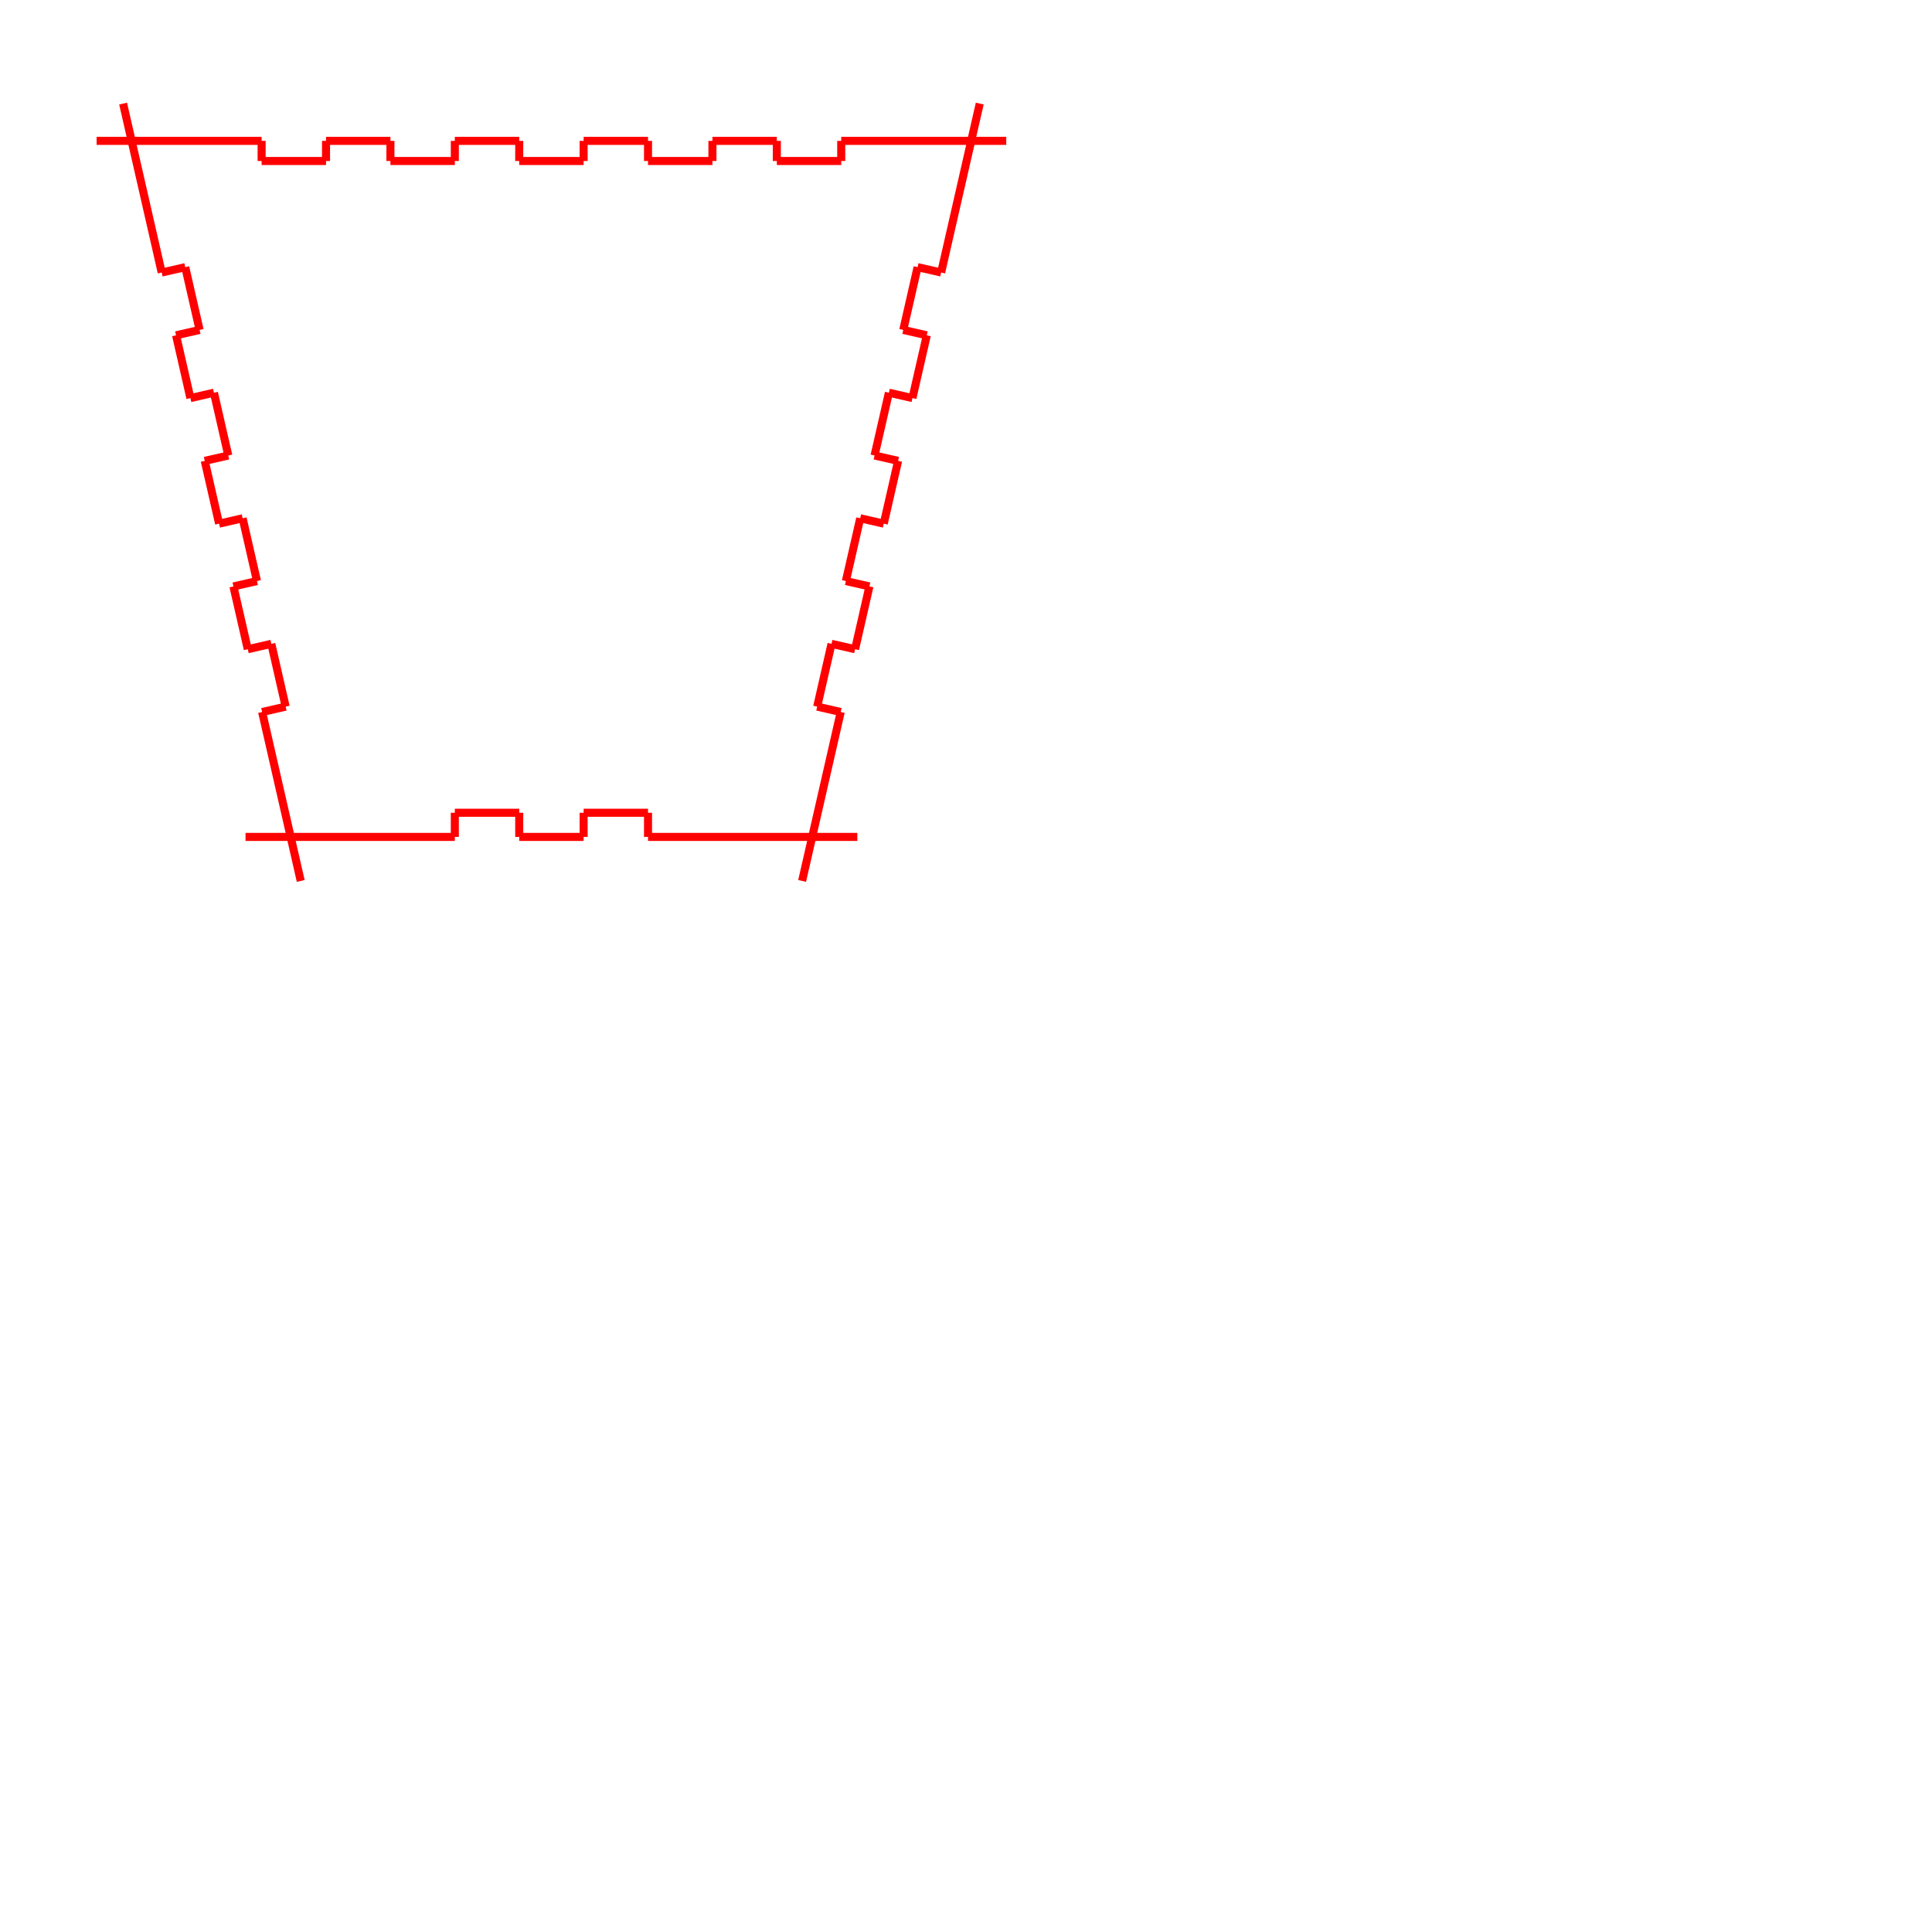
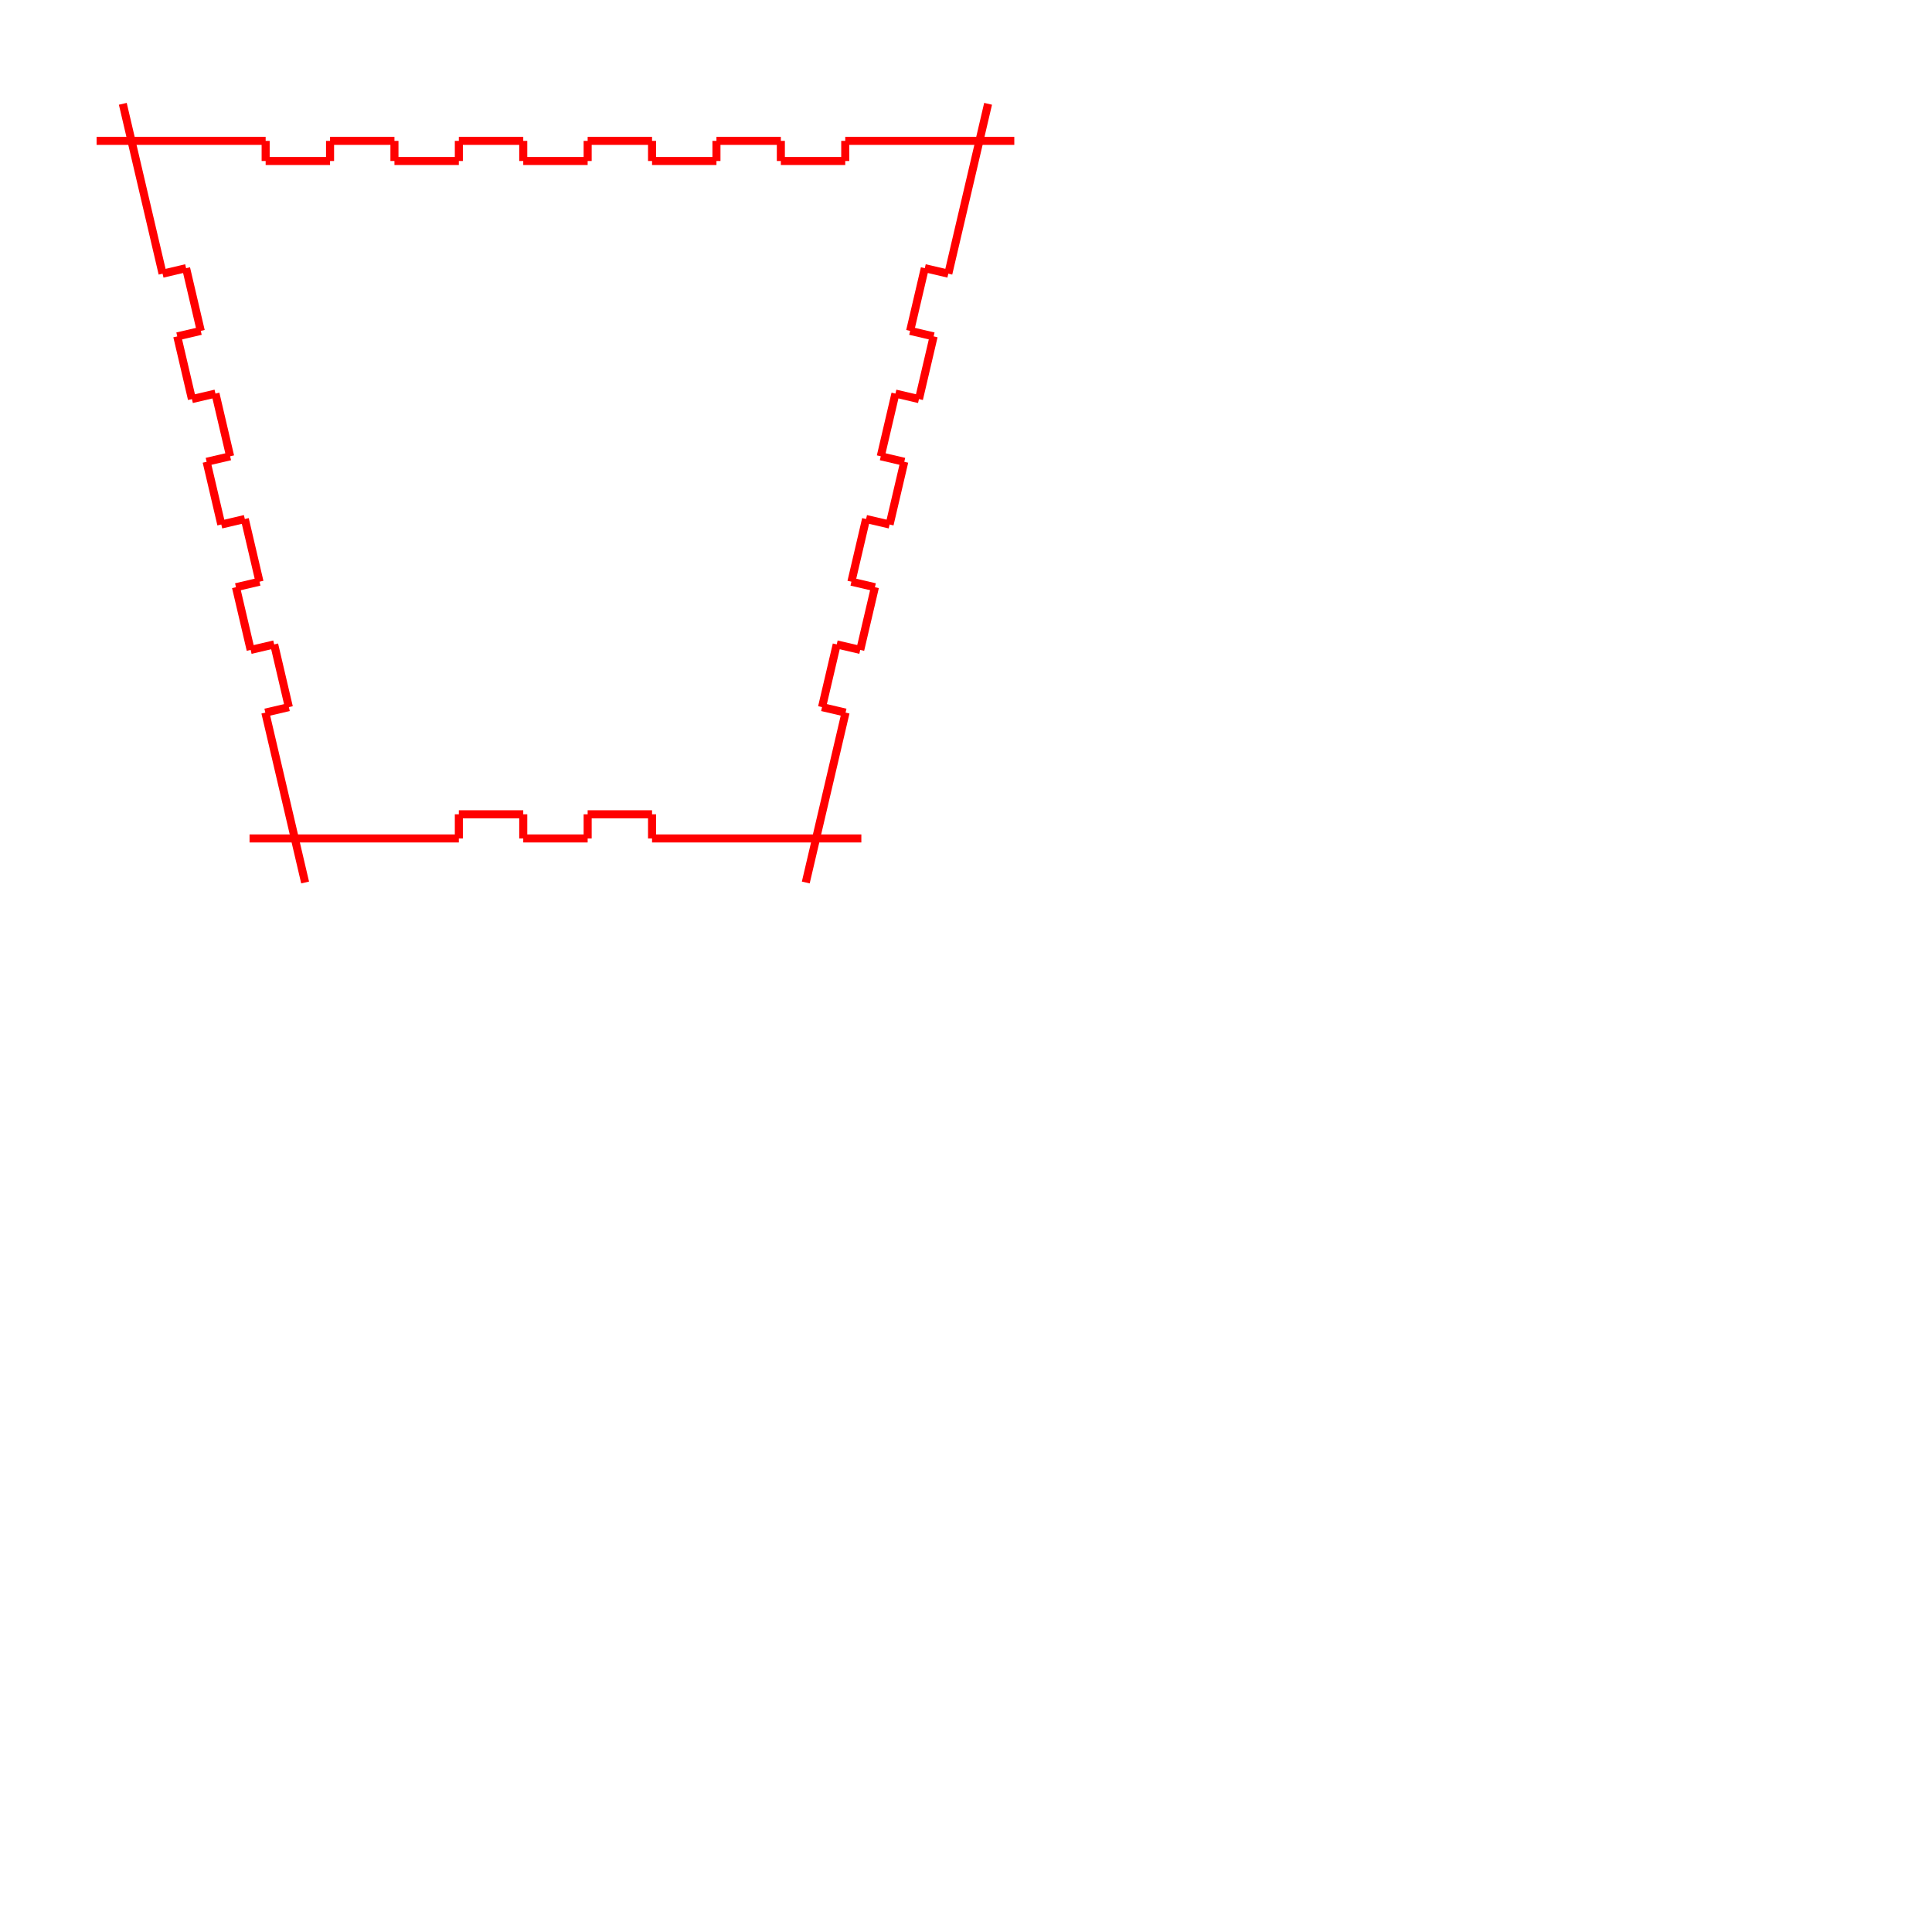
<svg xmlns="http://www.w3.org/2000/svg" baseProfile="full" height="240mm" version="1.1" viewBox="0 0 240 240" width="240mm">
  <defs />
-   <line stroke="rgb(100%,0%,0%)" stroke-width="1" x1="15.293" x2="20.088" y1="12.869" y2="33.854" />
-   <line stroke="rgb(100%,0%,0%)" stroke-width="1" x1="20.088" x2="23.013" y1="33.854" y2="33.186" />
-   <line stroke="rgb(100%,0%,0%)" stroke-width="1" x1="23.013" x2="24.795" y1="33.186" y2="40.985" />
-   <line stroke="rgb(100%,0%,0%)" stroke-width="1" x1="24.795" x2="21.87" y1="40.985" y2="41.653" />
-   <line stroke="rgb(100%,0%,0%)" stroke-width="1" x1="21.87" x2="23.652" y1="41.653" y2="49.452" />
-   <line stroke="rgb(100%,0%,0%)" stroke-width="1" x1="23.652" x2="26.577" y1="49.452" y2="48.784" />
-   <line stroke="rgb(100%,0%,0%)" stroke-width="1" x1="26.577" x2="28.359" y1="48.784" y2="56.583" />
-   <line stroke="rgb(100%,0%,0%)" stroke-width="1" x1="28.359" x2="25.434" y1="56.583" y2="57.251" />
-   <line stroke="rgb(100%,0%,0%)" stroke-width="1" x1="25.434" x2="27.216" y1="57.251" y2="65.05" />
-   <line stroke="rgb(100%,0%,0%)" stroke-width="1" x1="27.216" x2="30.141" y1="65.05" y2="64.382" />
-   <line stroke="rgb(100%,0%,0%)" stroke-width="1" x1="30.141" x2="31.923" y1="64.382" y2="72.181" />
-   <line stroke="rgb(100%,0%,0%)" stroke-width="1" x1="31.923" x2="28.998" y1="72.181" y2="72.849" />
-   <line stroke="rgb(100%,0%,0%)" stroke-width="1" x1="28.998" x2="30.78" y1="72.849" y2="80.648" />
-   <line stroke="rgb(100%,0%,0%)" stroke-width="1" x1="30.78" x2="33.705" y1="80.648" y2="79.98" />
-   <line stroke="rgb(100%,0%,0%)" stroke-width="1" x1="33.705" x2="35.487" y1="79.98" y2="87.779" />
-   <line stroke="rgb(100%,0%,0%)" stroke-width="1" x1="35.487" x2="32.562" y1="87.779" y2="88.447" />
-   <line stroke="rgb(100%,0%,0%)" stroke-width="1" x1="32.562" x2="37.357" y1="88.447" y2="109.432" />
-   <line stroke="rgb(100%,0%,0%)" stroke-width="1" x1="30.5" x2="56.5" y1="103.964" y2="103.964" />
-   <line stroke="rgb(100%,0%,0%)" stroke-width="1" x1="56.5" x2="56.5" y1="103.964" y2="100.964" />
-   <line stroke="rgb(100%,0%,0%)" stroke-width="1" x1="56.5" x2="64.5" y1="100.964" y2="100.964" />
-   <line stroke="rgb(100%,0%,0%)" stroke-width="1" x1="64.5" x2="64.5" y1="100.964" y2="103.964" />
-   <line stroke="rgb(100%,0%,0%)" stroke-width="1" x1="64.5" x2="72.5" y1="103.964" y2="103.964" />
-   <line stroke="rgb(100%,0%,0%)" stroke-width="1" x1="72.5" x2="72.5" y1="103.964" y2="100.964" />
-   <line stroke="rgb(100%,0%,0%)" stroke-width="1" x1="72.5" x2="80.5" y1="100.964" y2="100.964" />
-   <line stroke="rgb(100%,0%,0%)" stroke-width="1" x1="80.5" x2="80.5" y1="100.964" y2="103.964" />
-   <line stroke="rgb(100%,0%,0%)" stroke-width="1" x1="80.5" x2="106.5" y1="103.964" y2="103.964" />
-   <line stroke="rgb(100%,0%,0%)" stroke-width="1" x1="99.643" x2="104.438" y1="109.432" y2="88.447" />
-   <line stroke="rgb(100%,0%,0%)" stroke-width="1" x1="104.438" x2="101.513" y1="88.447" y2="87.779" />
-   <line stroke="rgb(100%,0%,0%)" stroke-width="1" x1="101.513" x2="103.295" y1="87.779" y2="79.98" />
-   <line stroke="rgb(100%,0%,0%)" stroke-width="1" x1="103.295" x2="106.22" y1="79.98" y2="80.648" />
-   <line stroke="rgb(100%,0%,0%)" stroke-width="1" x1="106.22" x2="108.002" y1="80.648" y2="72.849" />
-   <line stroke="rgb(100%,0%,0%)" stroke-width="1" x1="108.002" x2="105.077" y1="72.849" y2="72.181" />
-   <line stroke="rgb(100%,0%,0%)" stroke-width="1" x1="105.077" x2="106.859" y1="72.181" y2="64.382" />
-   <line stroke="rgb(100%,0%,0%)" stroke-width="1" x1="106.859" x2="109.784" y1="64.382" y2="65.05" />
-   <line stroke="rgb(100%,0%,0%)" stroke-width="1" x1="109.784" x2="111.566" y1="65.05" y2="57.251" />
-   <line stroke="rgb(100%,0%,0%)" stroke-width="1" x1="111.566" x2="108.641" y1="57.251" y2="56.583" />
-   <line stroke="rgb(100%,0%,0%)" stroke-width="1" x1="108.641" x2="110.423" y1="56.583" y2="48.784" />
-   <line stroke="rgb(100%,0%,0%)" stroke-width="1" x1="110.423" x2="113.348" y1="48.784" y2="49.452" />
-   <line stroke="rgb(100%,0%,0%)" stroke-width="1" x1="113.348" x2="115.13" y1="49.452" y2="41.653" />
-   <line stroke="rgb(100%,0%,0%)" stroke-width="1" x1="115.13" x2="112.205" y1="41.653" y2="40.985" />
-   <line stroke="rgb(100%,0%,0%)" stroke-width="1" x1="112.205" x2="113.987" y1="40.985" y2="33.186" />
-   <line stroke="rgb(100%,0%,0%)" stroke-width="1" x1="113.987" x2="116.912" y1="33.186" y2="33.854" />
-   <line stroke="rgb(100%,0%,0%)" stroke-width="1" x1="116.912" x2="121.707" y1="33.854" y2="12.869" />
-   <line stroke="rgb(100%,0%,0%)" stroke-width="1" x1="125.0" x2="104.5" y1="17.5" y2="17.5" />
-   <line stroke="rgb(100%,0%,0%)" stroke-width="1" x1="104.5" x2="104.5" y1="17.5" y2="20.0" />
-   <line stroke="rgb(100%,0%,0%)" stroke-width="1" x1="104.5" x2="96.5" y1="20.0" y2="20.0" />
-   <line stroke="rgb(100%,0%,0%)" stroke-width="1" x1="96.5" x2="96.5" y1="20.0" y2="17.5" />
-   <line stroke="rgb(100%,0%,0%)" stroke-width="1" x1="96.5" x2="88.5" y1="17.5" y2="17.5" />
-   <line stroke="rgb(100%,0%,0%)" stroke-width="1" x1="88.5" x2="88.5" y1="17.5" y2="20.0" />
-   <line stroke="rgb(100%,0%,0%)" stroke-width="1" x1="88.5" x2="80.5" y1="20.0" y2="20.0" />
-   <line stroke="rgb(100%,0%,0%)" stroke-width="1" x1="80.5" x2="80.5" y1="20.0" y2="17.5" />
-   <line stroke="rgb(100%,0%,0%)" stroke-width="1" x1="80.5" x2="72.5" y1="17.5" y2="17.5" />
-   <line stroke="rgb(100%,0%,0%)" stroke-width="1" x1="72.5" x2="72.5" y1="17.5" y2="20.0" />
-   <line stroke="rgb(100%,0%,0%)" stroke-width="1" x1="72.5" x2="64.5" y1="20.0" y2="20.0" />
-   <line stroke="rgb(100%,0%,0%)" stroke-width="1" x1="64.5" x2="64.5" y1="20.0" y2="17.5" />
-   <line stroke="rgb(100%,0%,0%)" stroke-width="1" x1="64.5" x2="56.5" y1="17.5" y2="17.5" />
-   <line stroke="rgb(100%,0%,0%)" stroke-width="1" x1="56.5" x2="56.5" y1="17.5" y2="20.0" />
-   <line stroke="rgb(100%,0%,0%)" stroke-width="1" x1="56.5" x2="48.5" y1="20.0" y2="20.0" />
-   <line stroke="rgb(100%,0%,0%)" stroke-width="1" x1="48.5" x2="48.5" y1="20.0" y2="17.5" />
-   <line stroke="rgb(100%,0%,0%)" stroke-width="1" x1="48.5" x2="40.5" y1="17.5" y2="17.5" />
-   <line stroke="rgb(100%,0%,0%)" stroke-width="1" x1="40.5" x2="40.5" y1="17.5" y2="20.0" />
-   <line stroke="rgb(100%,0%,0%)" stroke-width="1" x1="40.5" x2="32.5" y1="20.0" y2="20.0" />
-   <line stroke="rgb(100%,0%,0%)" stroke-width="1" x1="32.5" x2="32.5" y1="20.0" y2="17.5" />
-   <line stroke="rgb(100%,0%,0%)" stroke-width="1" x1="32.5" x2="12.0" y1="17.5" y2="17.5" />
+   <line stroke="rgb(100%,0%,0%)" stroke-width="1" x1="15.255" x2="20.196" y1="12.895" y2="33.998" />
+   <line stroke="rgb(100%,0%,0%)" stroke-width="1" x1="20.196" x2="23.117" y1="33.998" y2="33.314" />
+   <line stroke="rgb(100%,0%,0%)" stroke-width="1" x1="23.117" x2="24.941" y1="33.314" y2="41.104" />
+   <line stroke="rgb(100%,0%,0%)" stroke-width="1" x1="24.941" x2="22.02" y1="41.104" y2="41.788" />
+   <line stroke="rgb(100%,0%,0%)" stroke-width="1" x1="22.02" x2="23.843" y1="41.788" y2="49.577" />
+   <line stroke="rgb(100%,0%,0%)" stroke-width="1" x1="23.843" x2="26.765" y1="49.577" y2="48.893" />
+   <line stroke="rgb(100%,0%,0%)" stroke-width="1" x1="26.765" x2="28.588" y1="48.893" y2="56.682" />
+   <line stroke="rgb(100%,0%,0%)" stroke-width="1" x1="28.588" x2="25.667" y1="56.682" y2="57.366" />
+   <line stroke="rgb(100%,0%,0%)" stroke-width="1" x1="25.667" x2="27.491" y1="57.366" y2="65.156" />
+   <line stroke="rgb(100%,0%,0%)" stroke-width="1" x1="27.491" x2="30.412" y1="65.156" y2="64.472" />
+   <line stroke="rgb(100%,0%,0%)" stroke-width="1" x1="30.412" x2="32.235" y1="64.472" y2="72.261" />
+   <line stroke="rgb(100%,0%,0%)" stroke-width="1" x1="32.235" x2="29.314" y1="72.261" y2="72.945" />
+   <line stroke="rgb(100%,0%,0%)" stroke-width="1" x1="29.314" x2="31.138" y1="72.945" y2="80.734" />
+   <line stroke="rgb(100%,0%,0%)" stroke-width="1" x1="31.138" x2="34.059" y1="80.734" y2="80.051" />
+   <line stroke="rgb(100%,0%,0%)" stroke-width="1" x1="34.059" x2="35.883" y1="80.051" y2="87.84" />
+   <line stroke="rgb(100%,0%,0%)" stroke-width="1" x1="35.883" x2="32.962" y1="87.84" y2="88.524" />
+   <line stroke="rgb(100%,0%,0%)" stroke-width="1" x1="32.962" x2="37.903" y1="88.524" y2="109.627" />
+   <line stroke="rgb(100%,0%,0%)" stroke-width="1" x1="31.0" x2="57.0" y1="104.154" y2="104.154" />
+   <line stroke="rgb(100%,0%,0%)" stroke-width="1" x1="57.0" x2="57.0" y1="104.154" y2="101.154" />
+   <line stroke="rgb(100%,0%,0%)" stroke-width="1" x1="57.0" x2="65.0" y1="101.154" y2="101.154" />
+   <line stroke="rgb(100%,0%,0%)" stroke-width="1" x1="65.0" x2="65.0" y1="101.154" y2="104.154" />
+   <line stroke="rgb(100%,0%,0%)" stroke-width="1" x1="65.0" x2="73.0" y1="104.154" y2="104.154" />
+   <line stroke="rgb(100%,0%,0%)" stroke-width="1" x1="73.0" x2="73.0" y1="104.154" y2="101.154" />
+   <line stroke="rgb(100%,0%,0%)" stroke-width="1" x1="73.0" x2="81.0" y1="101.154" y2="101.154" />
+   <line stroke="rgb(100%,0%,0%)" stroke-width="1" x1="81.0" x2="81.0" y1="101.154" y2="104.154" />
+   <line stroke="rgb(100%,0%,0%)" stroke-width="1" x1="81.0" x2="107.0" y1="104.154" y2="104.154" />
+   <line stroke="rgb(100%,0%,0%)" stroke-width="1" x1="100.097" x2="105.038" y1="109.627" y2="88.524" />
+   <line stroke="rgb(100%,0%,0%)" stroke-width="1" x1="105.038" x2="102.117" y1="88.524" y2="87.84" />
+   <line stroke="rgb(100%,0%,0%)" stroke-width="1" x1="102.117" x2="103.941" y1="87.84" y2="80.051" />
+   <line stroke="rgb(100%,0%,0%)" stroke-width="1" x1="103.941" x2="106.862" y1="80.051" y2="80.734" />
+   <line stroke="rgb(100%,0%,0%)" stroke-width="1" x1="106.862" x2="108.686" y1="80.734" y2="72.945" />
+   <line stroke="rgb(100%,0%,0%)" stroke-width="1" x1="108.686" x2="105.765" y1="72.945" y2="72.261" />
+   <line stroke="rgb(100%,0%,0%)" stroke-width="1" x1="105.765" x2="107.588" y1="72.261" y2="64.472" />
+   <line stroke="rgb(100%,0%,0%)" stroke-width="1" x1="107.588" x2="110.509" y1="64.472" y2="65.156" />
+   <line stroke="rgb(100%,0%,0%)" stroke-width="1" x1="110.509" x2="112.333" y1="65.156" y2="57.366" />
+   <line stroke="rgb(100%,0%,0%)" stroke-width="1" x1="112.333" x2="109.412" y1="57.366" y2="56.682" />
+   <line stroke="rgb(100%,0%,0%)" stroke-width="1" x1="109.412" x2="111.235" y1="56.682" y2="48.893" />
+   <line stroke="rgb(100%,0%,0%)" stroke-width="1" x1="111.235" x2="114.157" y1="48.893" y2="49.577" />
+   <line stroke="rgb(100%,0%,0%)" stroke-width="1" x1="114.157" x2="115.98" y1="49.577" y2="41.788" />
+   <line stroke="rgb(100%,0%,0%)" stroke-width="1" x1="115.98" x2="113.059" y1="41.788" y2="41.104" />
+   <line stroke="rgb(100%,0%,0%)" stroke-width="1" x1="113.059" x2="114.883" y1="41.104" y2="33.314" />
+   <line stroke="rgb(100%,0%,0%)" stroke-width="1" x1="114.883" x2="117.804" y1="33.314" y2="33.998" />
+   <line stroke="rgb(100%,0%,0%)" stroke-width="1" x1="117.804" x2="122.745" y1="33.998" y2="12.895" />
+   <line stroke="rgb(100%,0%,0%)" stroke-width="1" x1="126.0" x2="105.0" y1="17.5" y2="17.5" />
+   <line stroke="rgb(100%,0%,0%)" stroke-width="1" x1="105.0" x2="105.0" y1="17.5" y2="20.0" />
+   <line stroke="rgb(100%,0%,0%)" stroke-width="1" x1="105.0" x2="97.0" y1="20.0" y2="20.0" />
+   <line stroke="rgb(100%,0%,0%)" stroke-width="1" x1="97.0" x2="97.0" y1="20.0" y2="17.5" />
+   <line stroke="rgb(100%,0%,0%)" stroke-width="1" x1="97.0" x2="89.0" y1="17.5" y2="17.5" />
+   <line stroke="rgb(100%,0%,0%)" stroke-width="1" x1="89.0" x2="89.0" y1="17.5" y2="20.0" />
+   <line stroke="rgb(100%,0%,0%)" stroke-width="1" x1="89.0" x2="81.0" y1="20.0" y2="20.0" />
+   <line stroke="rgb(100%,0%,0%)" stroke-width="1" x1="81.0" x2="81.0" y1="20.0" y2="17.5" />
+   <line stroke="rgb(100%,0%,0%)" stroke-width="1" x1="81.0" x2="73.0" y1="17.5" y2="17.5" />
+   <line stroke="rgb(100%,0%,0%)" stroke-width="1" x1="73.0" x2="73.0" y1="17.5" y2="20.0" />
+   <line stroke="rgb(100%,0%,0%)" stroke-width="1" x1="73.0" x2="65.0" y1="20.0" y2="20.0" />
+   <line stroke="rgb(100%,0%,0%)" stroke-width="1" x1="65.0" x2="65.0" y1="20.0" y2="17.5" />
+   <line stroke="rgb(100%,0%,0%)" stroke-width="1" x1="65.0" x2="57.0" y1="17.5" y2="17.5" />
+   <line stroke="rgb(100%,0%,0%)" stroke-width="1" x1="57.0" x2="57.0" y1="17.5" y2="20.0" />
+   <line stroke="rgb(100%,0%,0%)" stroke-width="1" x1="57.0" x2="49.0" y1="20.0" y2="20.0" />
+   <line stroke="rgb(100%,0%,0%)" stroke-width="1" x1="49.0" x2="49.0" y1="20.0" y2="17.5" />
+   <line stroke="rgb(100%,0%,0%)" stroke-width="1" x1="49.0" x2="41.0" y1="17.5" y2="17.5" />
+   <line stroke="rgb(100%,0%,0%)" stroke-width="1" x1="41.0" x2="41.0" y1="17.5" y2="20.0" />
+   <line stroke="rgb(100%,0%,0%)" stroke-width="1" x1="41.0" x2="33.0" y1="20.0" y2="20.0" />
+   <line stroke="rgb(100%,0%,0%)" stroke-width="1" x1="33.0" x2="33.0" y1="20.0" y2="17.5" />
+   <line stroke="rgb(100%,0%,0%)" stroke-width="1" x1="33.0" x2="12.0" y1="17.5" y2="17.5" />
</svg>
